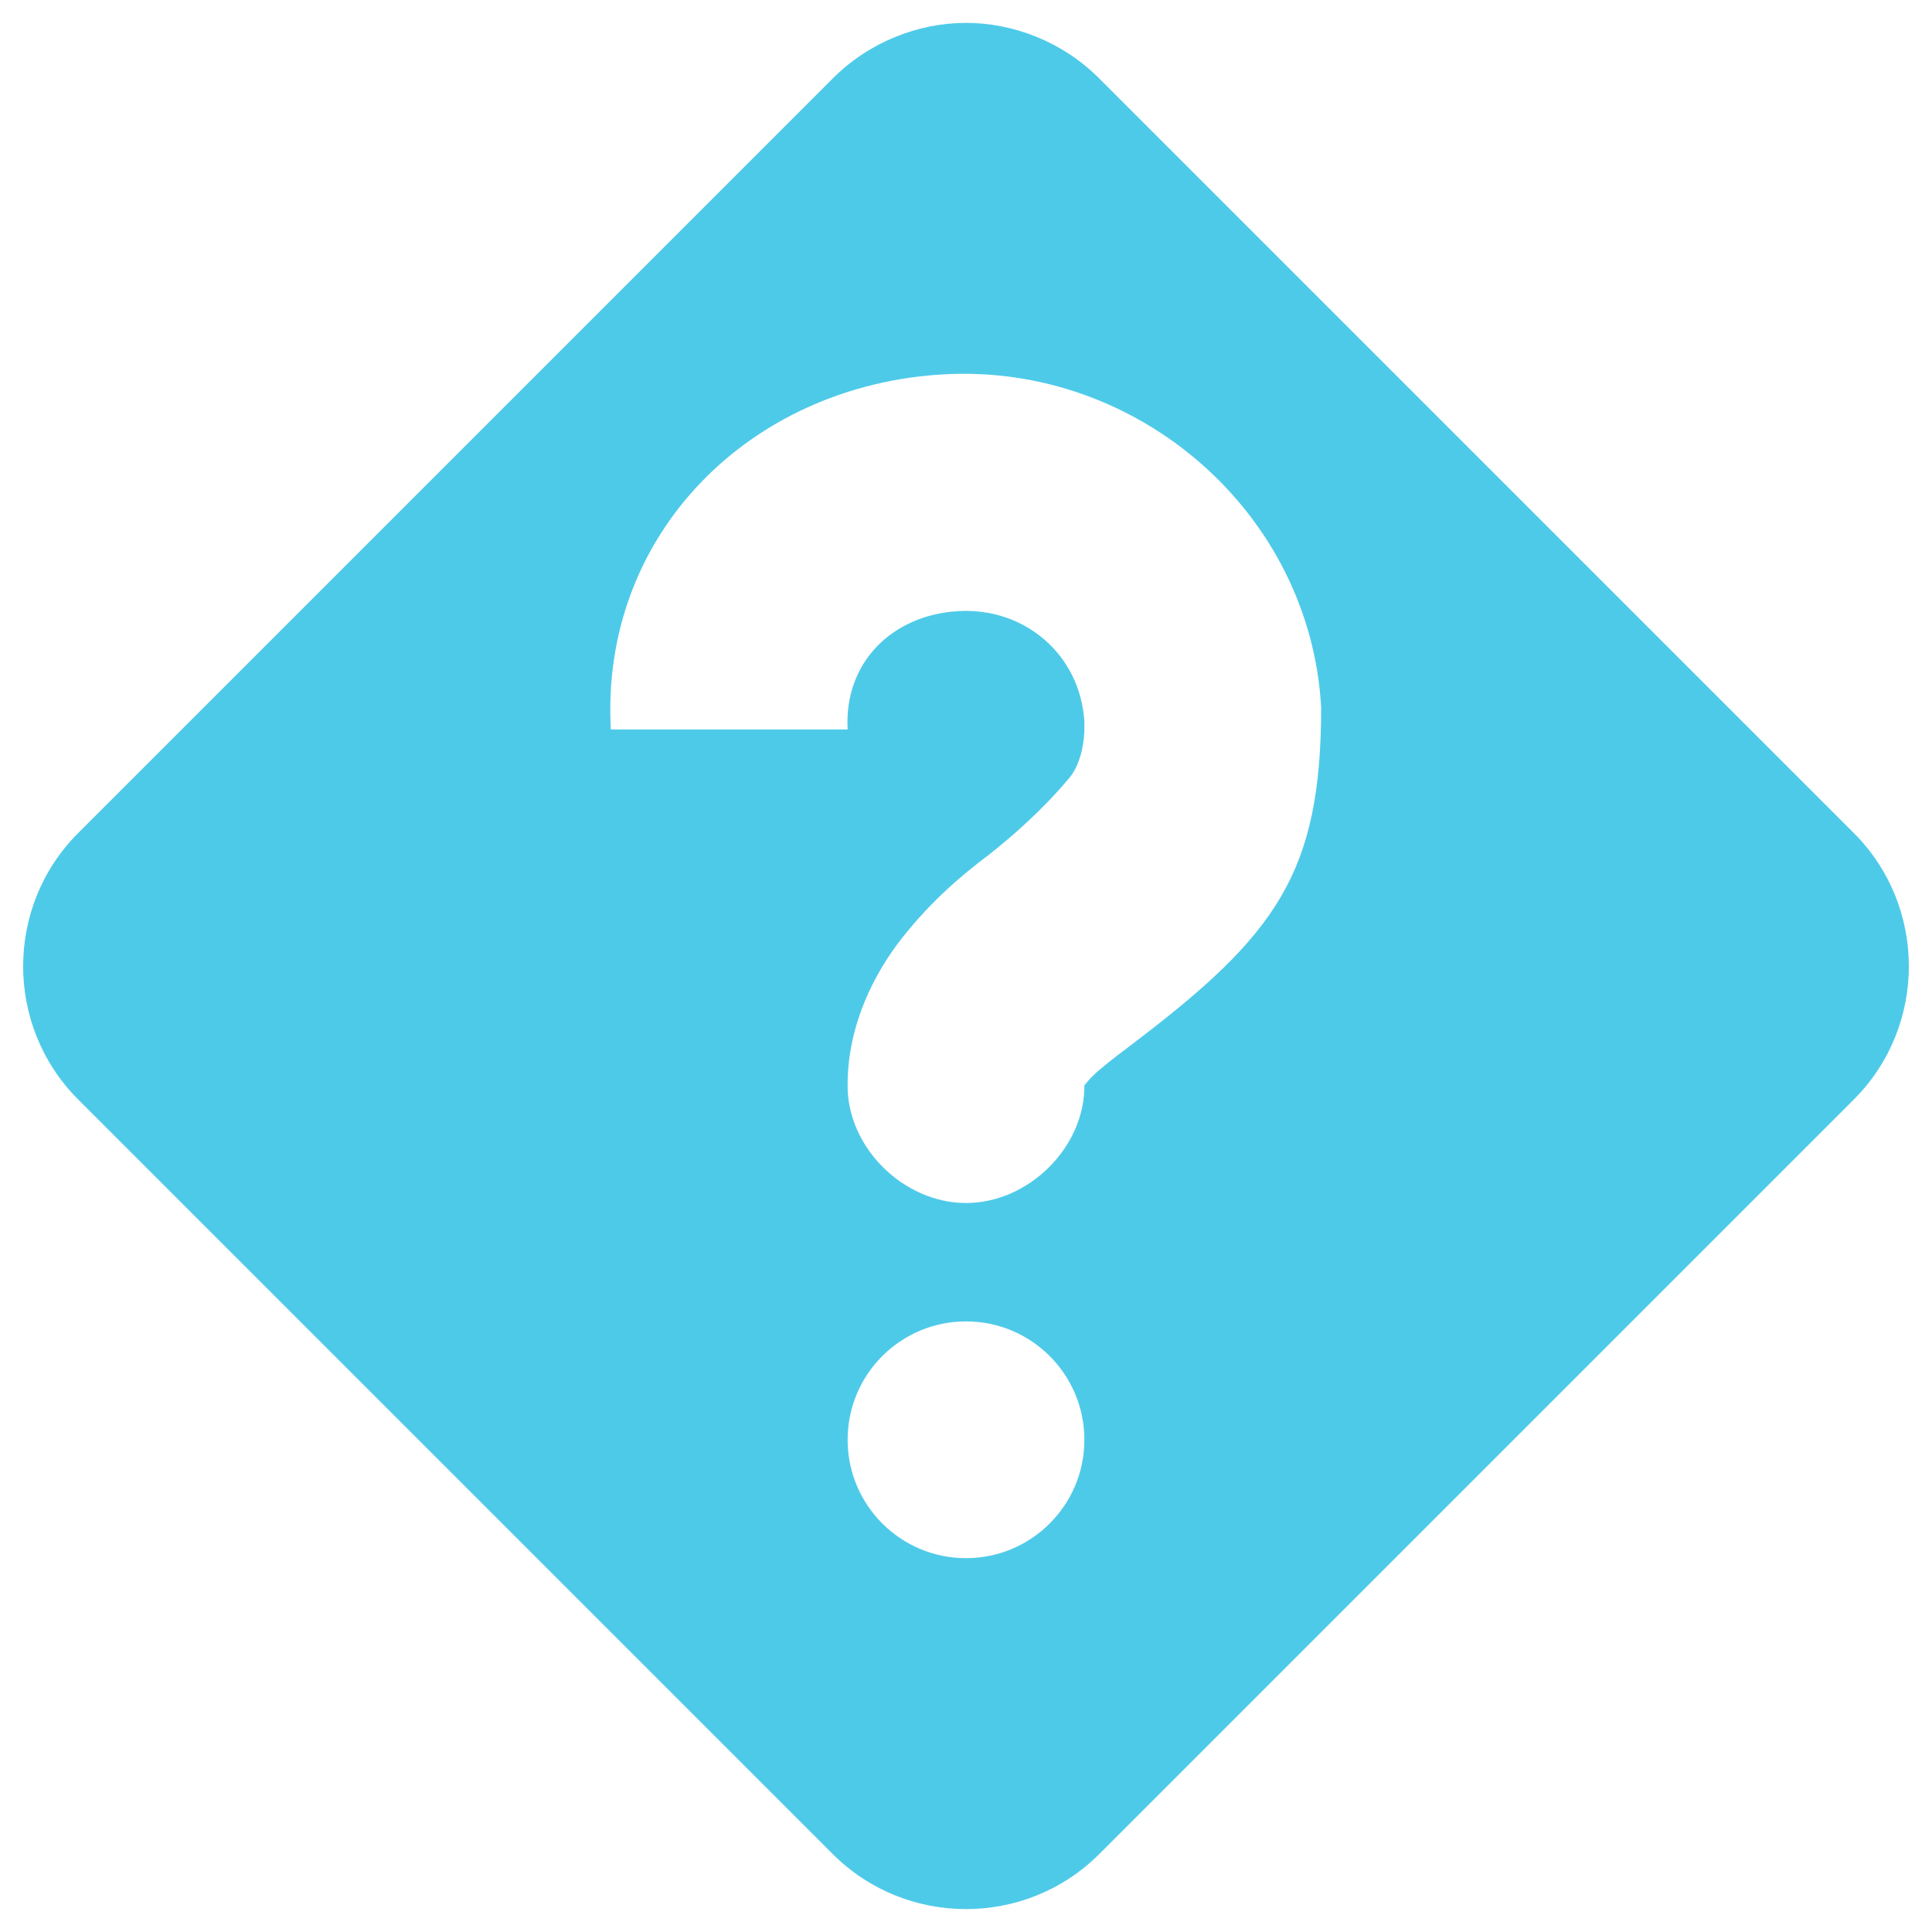
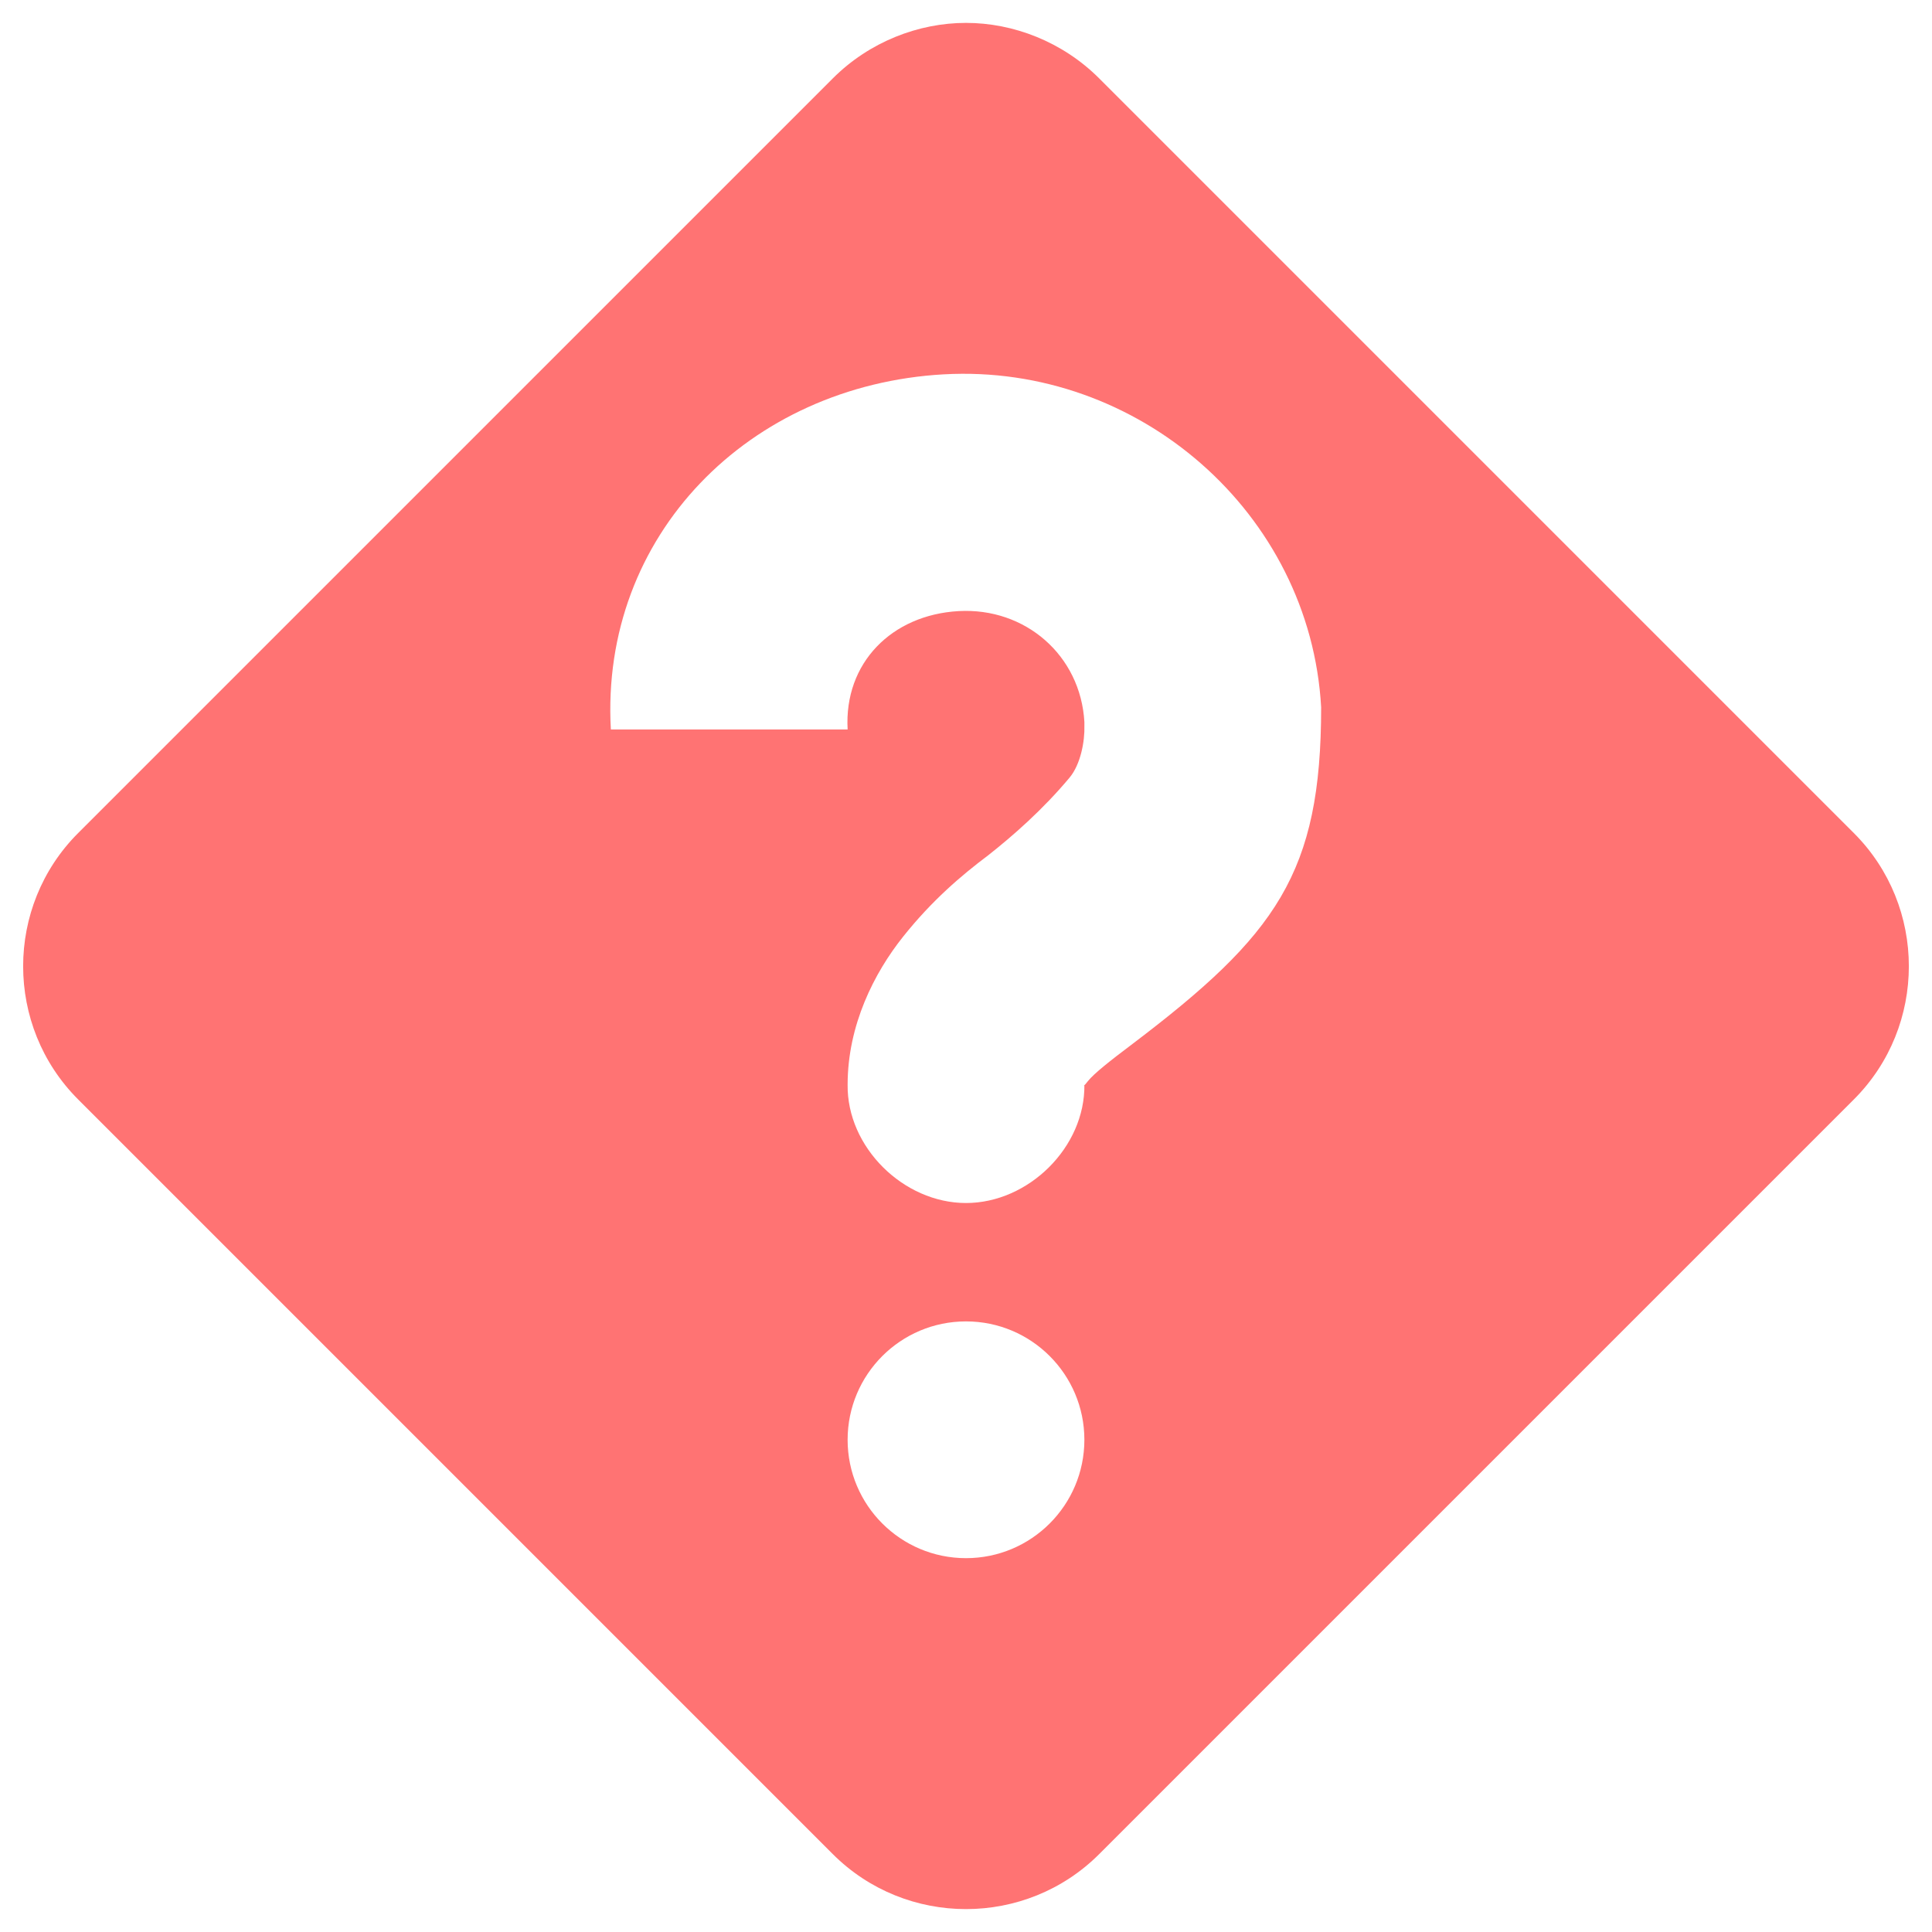
<svg xmlns="http://www.w3.org/2000/svg" xmlns:xlink="http://www.w3.org/1999/xlink" id="svg7384" version="1.1" height="256" width="256">
  <defs id="defs7386">
    <linearGradient gradientUnits="userSpaceOnUse" y2="-169.013" x2="24.17" y1="22.987" x1="210.553" id="linearGradient3938" xlink:href="#id19" />
    <linearGradient gradientUnits="userSpaceOnUse" y2="22.987" x2="210.553" y1="-151.789" x1="23.619" id="linearGradient3930" xlink:href="#id19" />
    <style type="text/css" id="style6">
   
    .fil17 {fill:url(#id8)}
    .fil16 {fill:url(#id9)}
    .fil4 {fill:url(#id10)}
    .fil6 {fill:url(#id11)}
    .fil0 {fill:url(#id12)}
    .fil2 {fill:url(#id13)}
    .fil12 {fill:url(#id14)}
    .fil14 {fill:url(#id15)}
    .fil15 {fill:url(#id16)}
    .fil10 {fill:url(#id17)}
    .fil8 {fill:url(#id18)}
    .fil5 {fill:url(#id19);fill-rule:nonzero}
    .fil7 {fill:url(#id20);fill-rule:nonzero}
    .fil1 {fill:url(#id21);fill-rule:nonzero}
    .fil3 {fill:url(#id22);fill-rule:nonzero}
    .fil13 {fill:url(#id23);fill-rule:nonzero}
    .fil11 {fill:url(#id24);fill-rule:nonzero}
    .fil9 {fill:url(#id25);fill-rule:nonzero}
   
  </style>
    <mask id="id0">
      <linearGradient id="id1" gradientUnits="userSpaceOnUse" x1="68.707" y1="67.729" x2="86.781" y2="63.479">
        <stop offset="0" style="stop-opacity:1; stop-color:white" id="stop10" />
        <stop offset="1" style="stop-opacity:0; stop-color:white" id="stop12" />
      </linearGradient>
      <rect style="fill:url(#id1)" x="63.427" y="49.295" width="28.634" height="32.618" id="rect14" />
    </mask>
    <mask id="id2">
      <linearGradient id="id3" gradientUnits="userSpaceOnUse" x1="198.135" y1="205.957" x2="216.209" y2="201.708">
        <stop offset="0" style="stop-opacity:1; stop-color:white" id="stop18" />
        <stop offset="1" style="stop-opacity:0; stop-color:white" id="stop20" />
      </linearGradient>
      <rect style="fill:url(#id3)" x="192.855" y="187.523" width="28.634" height="32.618" id="rect22" />
    </mask>
    <mask id="id4">
      <linearGradient id="id5" gradientUnits="userSpaceOnUse" x1="154.311" y1="181.087" x2="194.094" y2="231.006">
        <stop offset="0" style="stop-opacity:1; stop-color:white" id="stop26" />
        <stop offset="0.651" style="stop-opacity:0.502; stop-color:white" id="stop28" />
        <stop offset="1" style="stop-opacity:0; stop-color:white" id="stop30" />
      </linearGradient>
      <rect style="fill:url(#id5)" x="96.58" y="153.595" width="155.244" height="104.904" id="rect32" />
    </mask>
    <mask id="id6">
      <linearGradient id="id7" gradientUnits="userSpaceOnUse" x1="27.614" y1="42.766" x2="67.396" y2="92.685">
        <stop offset="0" style="stop-opacity:1; stop-color:white" id="stop36" />
        <stop offset="0.651" style="stop-opacity:0.502; stop-color:white" id="stop38" />
        <stop offset="1" style="stop-opacity:0; stop-color:white" id="stop40" />
      </linearGradient>
      <rect style="fill:url(#id7)" x="-30.115" y="15.274" width="155.242" height="104.904" id="rect42" />
    </mask>
    <linearGradient id="id8" gradientUnits="userSpaceOnUse" x1="44.957" y1="16.55" x2="50.054" y2="118.902">
      <stop offset="0" style="stop-color:#E7EEFA" id="stop45" />
      <stop offset="1" style="stop-color:#7DA2E3" id="stop47" />
    </linearGradient>
    <linearGradient id="id9" gradientUnits="userSpaceOnUse" xlink:href="#id8" x1="171.654" y1="154.871" x2="176.751" y2="257.223" />
    <linearGradient id="id10" gradientUnits="userSpaceOnUse" x1="30.762" y1="128.526" x2="143.509" y2="142.256">
      <stop offset="0" style="stop-color:#94C9E2" id="stop51" />
      <stop offset="0.49" style="stop-color:#58A6D8" id="stop53" />
      <stop offset="0.82" style="stop-color:#50719E" id="stop55" />
      <stop offset="1" style="stop-color:#386EAB" id="stop57" />
    </linearGradient>
    <linearGradient id="id11" gradientUnits="userSpaceOnUse" xlink:href="#id10" x1="156.089" y1="267.303" x2="268.842" y2="281.039" />
    <linearGradient id="id12" gradientUnits="userSpaceOnUse" xlink:href="#id10" x1="26.914" y1="35.43" x2="142.625" y2="103.169" />
    <linearGradient id="id13" gradientUnits="userSpaceOnUse" xlink:href="#id10" x1="153.175" y1="173.318" x2="268.899" y2="241.062" />
    <linearGradient id="id14" gradientUnits="userSpaceOnUse" xlink:href="#id10" x1="68.464" y1="56.152" x2="93.061" y2="76.649" />
    <linearGradient id="id15" gradientUnits="userSpaceOnUse" x1="66.728" y1="62.76" x2="88.76" y2="68.448">
      <stop offset="0" style="stop-color:#B3D5E1" id="stop64" />
      <stop offset="1" style="stop-color:white" id="stop66" />
    </linearGradient>
    <linearGradient id="id16" gradientUnits="userSpaceOnUse" xlink:href="#id15" x1="196.156" y1="200.988" x2="218.188" y2="206.676" />
    <linearGradient id="id17" gradientUnits="userSpaceOnUse" xlink:href="#id10" x1="167.694" y1="72.464" x2="210.594" y2="131.978" />
    <linearGradient id="id18" gradientUnits="userSpaceOnUse" xlink:href="#id10" x1="83.326" y1="166.007" x2="126.225" y2="225.521" />
    <linearGradient id="id19" gradientUnits="userSpaceOnUse" x1="149.042" y1="141.701" x2="25.228" y2="129.083">
      <stop offset="0" style="stop-color:#82C7E6" id="stop72" />
      <stop offset="0.741" style="stop-color:#6690C2" id="stop74" />
      <stop offset="1" style="stop-color:#3C599B" id="stop76" />
    </linearGradient>
    <linearGradient id="id20" gradientUnits="userSpaceOnUse" xlink:href="#id19" x1="274.377" y1="280.48" x2="150.555" y2="267.864" />
    <linearGradient id="id21" gradientUnits="userSpaceOnUse" xlink:href="#id19" x1="149.377" y1="98.38" x2="20.161" y2="40.219" />
    <linearGradient id="id22" gradientUnits="userSpaceOnUse" xlink:href="#id19" x1="275.651" y1="236.271" x2="146.421" y2="178.113" />
    <linearGradient id="id23" gradientUnits="userSpaceOnUse" xlink:href="#id19" x1="94.727" y1="75.287" x2="66.796" y2="57.514" />
    <linearGradient id="id24" gradientUnits="userSpaceOnUse" xlink:href="#id19" x1="214.037" y1="127.856" x2="163.686" y2="74.941" />
    <linearGradient id="id25" gradientUnits="userSpaceOnUse" xlink:href="#id19" x1="130.236" y1="223.05" x2="79.878" y2="170.135" />
    <linearGradient xlink:href="#id10" id="linearGradient3090" gradientUnits="userSpaceOnUse" x1="30.762" y1="128.526" x2="143.509" y2="142.256" />
    <linearGradient xlink:href="#id19" id="linearGradient3092" gradientUnits="userSpaceOnUse" x1="149.042" y1="141.701" x2="25.228" y2="129.083" />
    <linearGradient xlink:href="#id10" id="linearGradient3094" gradientUnits="userSpaceOnUse" x1="68.464" y1="56.152" x2="93.061" y2="76.649" />
    <linearGradient xlink:href="#id19" id="linearGradient3096" gradientUnits="userSpaceOnUse" x1="94.727" y1="75.287" x2="66.796" y2="57.514" />
    <linearGradient xlink:href="#id15" id="linearGradient3098" gradientUnits="userSpaceOnUse" x1="66.728" y1="62.76" x2="88.76" y2="68.448" />
    <linearGradient xlink:href="#id8" id="linearGradient3100" gradientUnits="userSpaceOnUse" x1="44.957" y1="16.55" x2="50.054" y2="118.902" />
  </defs>
  <g transform="translate(-281.0002,-17)" id="layer9" style="display:inline">
-     <path d="m 409,20.033 c -6.277,0 -12.79,2.496 -17.647,7.353 L 291.353,127.386 c -9.715,9.714 -9.715,25.58 0,35.294 l 100,100 c 9.715,9.714 25.579,9.714 35.294,0 L 526.647,162.681 c 9.715,-9.714 9.715,-25.58 0,-35.294 L 426.647,27.386 c -4.857,-4.857 -11.37,-7.353 -17.647,-7.353 z m -2.941,46.569 c 25.764,-1.443 48.557,18.354 50,44.118 -0.002,21.982 -5.925,30.145 -25,44.608 -2.995,2.253 -5.107,3.931 -5.882,4.902 -0.775,0.974 -0.49,0.522 -0.49,0.49 0.11,8.287 -7.398,15.686 -15.686,15.686 -8.288,0 -15.796,-7.399 -15.686,-15.686 0,-7.881 3.518,-14.799 7.353,-19.608 3.835,-4.81 7.707,-8.1 11.275,-10.784 3.201,-2.519 7.229,-6.032 10.784,-10.294 1.467,-1.758 2.024,-4.826 1.961,-6.863 l 0,-0.491 c -0.496,-8.835 -7.832,-15.202 -16.667,-14.706 -8.835,0.496 -15.202,6.851 -14.706,15.686 l -31.373,0 c -1.443,-25.764 18.354,-45.614 44.118,-47.059 z m 2.941,125.49 c 8.663,0 15.686,7.023 15.686,15.686 0,8.663 -7.023,15.686 -15.686,15.686 -8.663,0 -15.686,-7.023 -15.686,-15.686 0,-8.663 7.023,-15.686 15.686,-15.686 z" id="path19592" style="color:#bebebe;fill:#4ecae9;fill-opacity:1;stroke:none;stroke-width:2;marker:none;visibility:visible;display:inline;overflow:visible" />
+     <path d="m 409,20.033 c -6.277,0 -12.79,2.496 -17.647,7.353 L 291.353,127.386 c -9.715,9.714 -9.715,25.58 0,35.294 l 100,100 c 9.715,9.714 25.579,9.714 35.294,0 L 526.647,162.681 c 9.715,-9.714 9.715,-25.58 0,-35.294 L 426.647,27.386 c -4.857,-4.857 -11.37,-7.353 -17.647,-7.353 z m -2.941,46.569 c 25.764,-1.443 48.557,18.354 50,44.118 -0.002,21.982 -5.925,30.145 -25,44.608 -2.995,2.253 -5.107,3.931 -5.882,4.902 -0.775,0.974 -0.49,0.522 -0.49,0.49 0.11,8.287 -7.398,15.686 -15.686,15.686 -8.288,0 -15.796,-7.399 -15.686,-15.686 0,-7.881 3.518,-14.799 7.353,-19.608 3.835,-4.81 7.707,-8.1 11.275,-10.784 3.201,-2.519 7.229,-6.032 10.784,-10.294 1.467,-1.758 2.024,-4.826 1.961,-6.863 l 0,-0.491 c -0.496,-8.835 -7.832,-15.202 -16.667,-14.706 -8.835,0.496 -15.202,6.851 -14.706,15.686 l -31.373,0 c -1.443,-25.764 18.354,-45.614 44.118,-47.059 z m 2.941,125.49 c 8.663,0 15.686,7.023 15.686,15.686 0,8.663 -7.023,15.686 -15.686,15.686 -8.663,0 -15.686,-7.023 -15.686,-15.686 0,-8.663 7.023,-15.686 15.686,-15.686 z" id="path19592" style="color:#bebebe;fill:#ff7373;fill-opacity:1;stroke:none;stroke-width:2;marker:none;visibility:visible;display:inline;overflow:visible" />
  </g>
  <g transform="translate(-281.0002,-17)" id="layer10" />
  <g transform="translate(-281.0002,-17)" id="layer11" />
  <g transform="translate(-281.0002,-17)" id="layer12" />
  <g transform="translate(-281.0002,-17)" id="layer13" />
  <g transform="translate(-281.0002,-17)" id="layer14" />
  <g transform="translate(-281.0002,-17)" id="layer15" style="display:inline" />
  <g transform="translate(-281.0002,-17)" id="g4953" style="display:inline" />
</svg>
